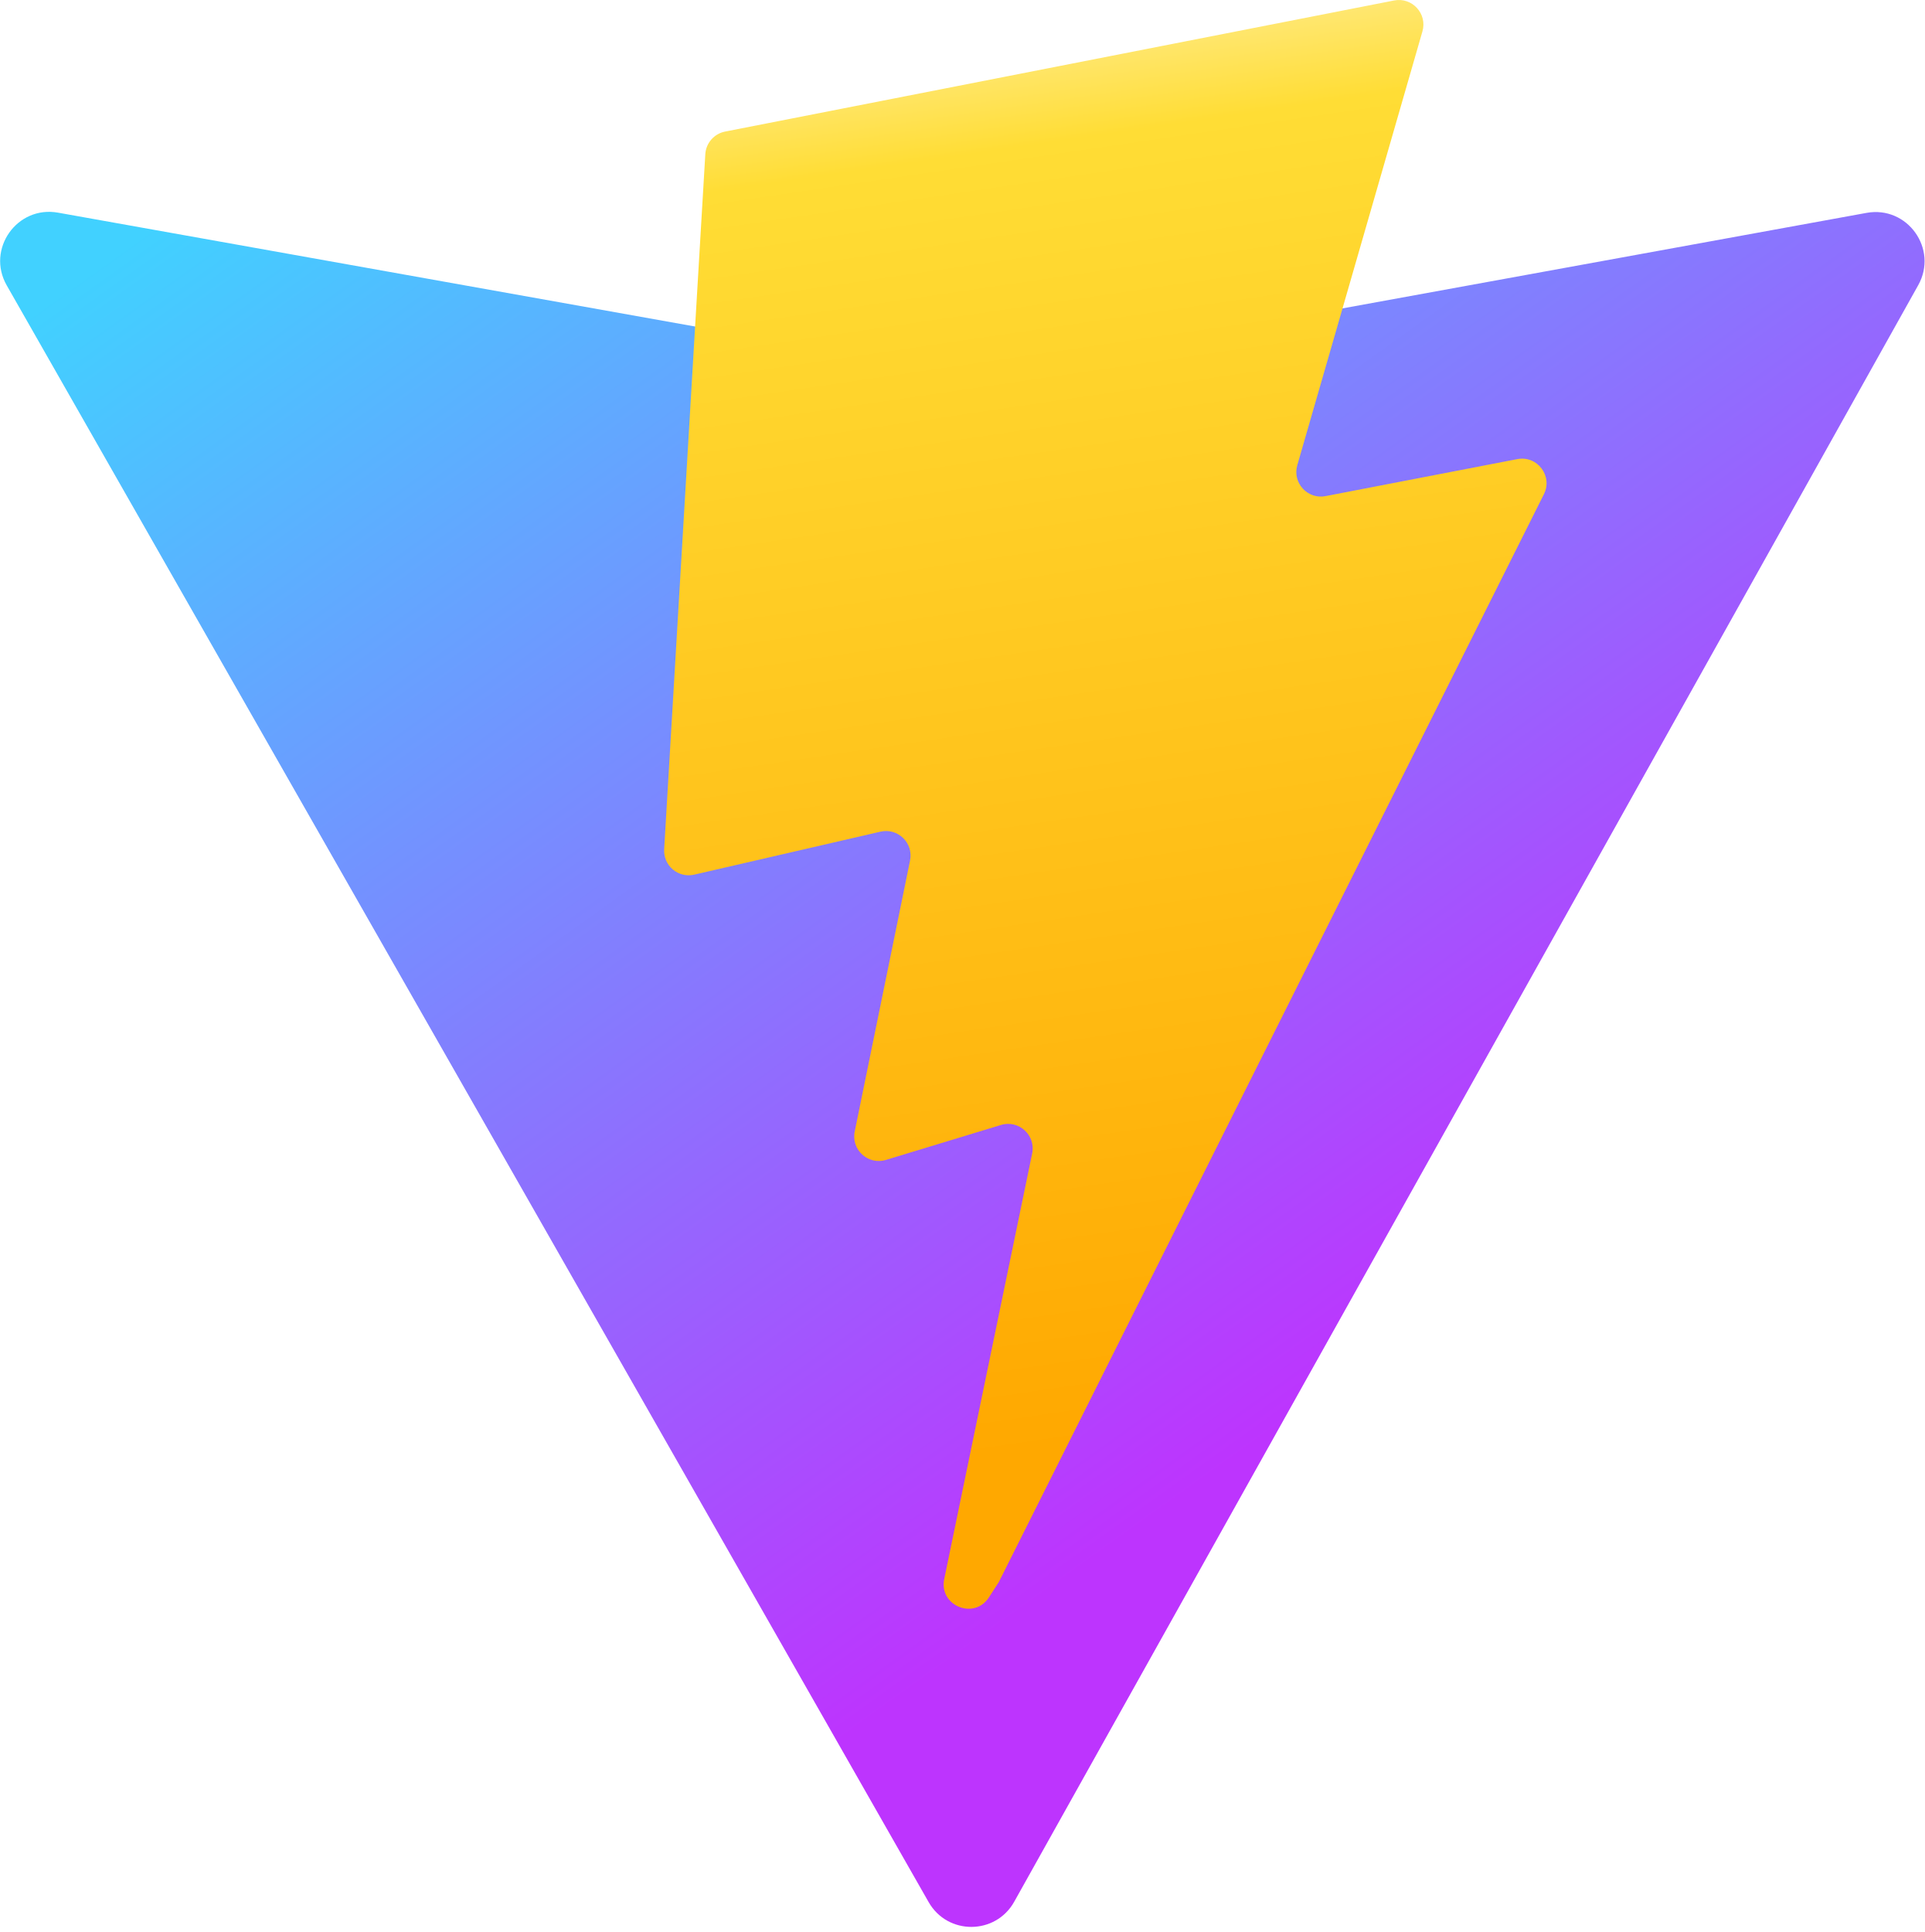
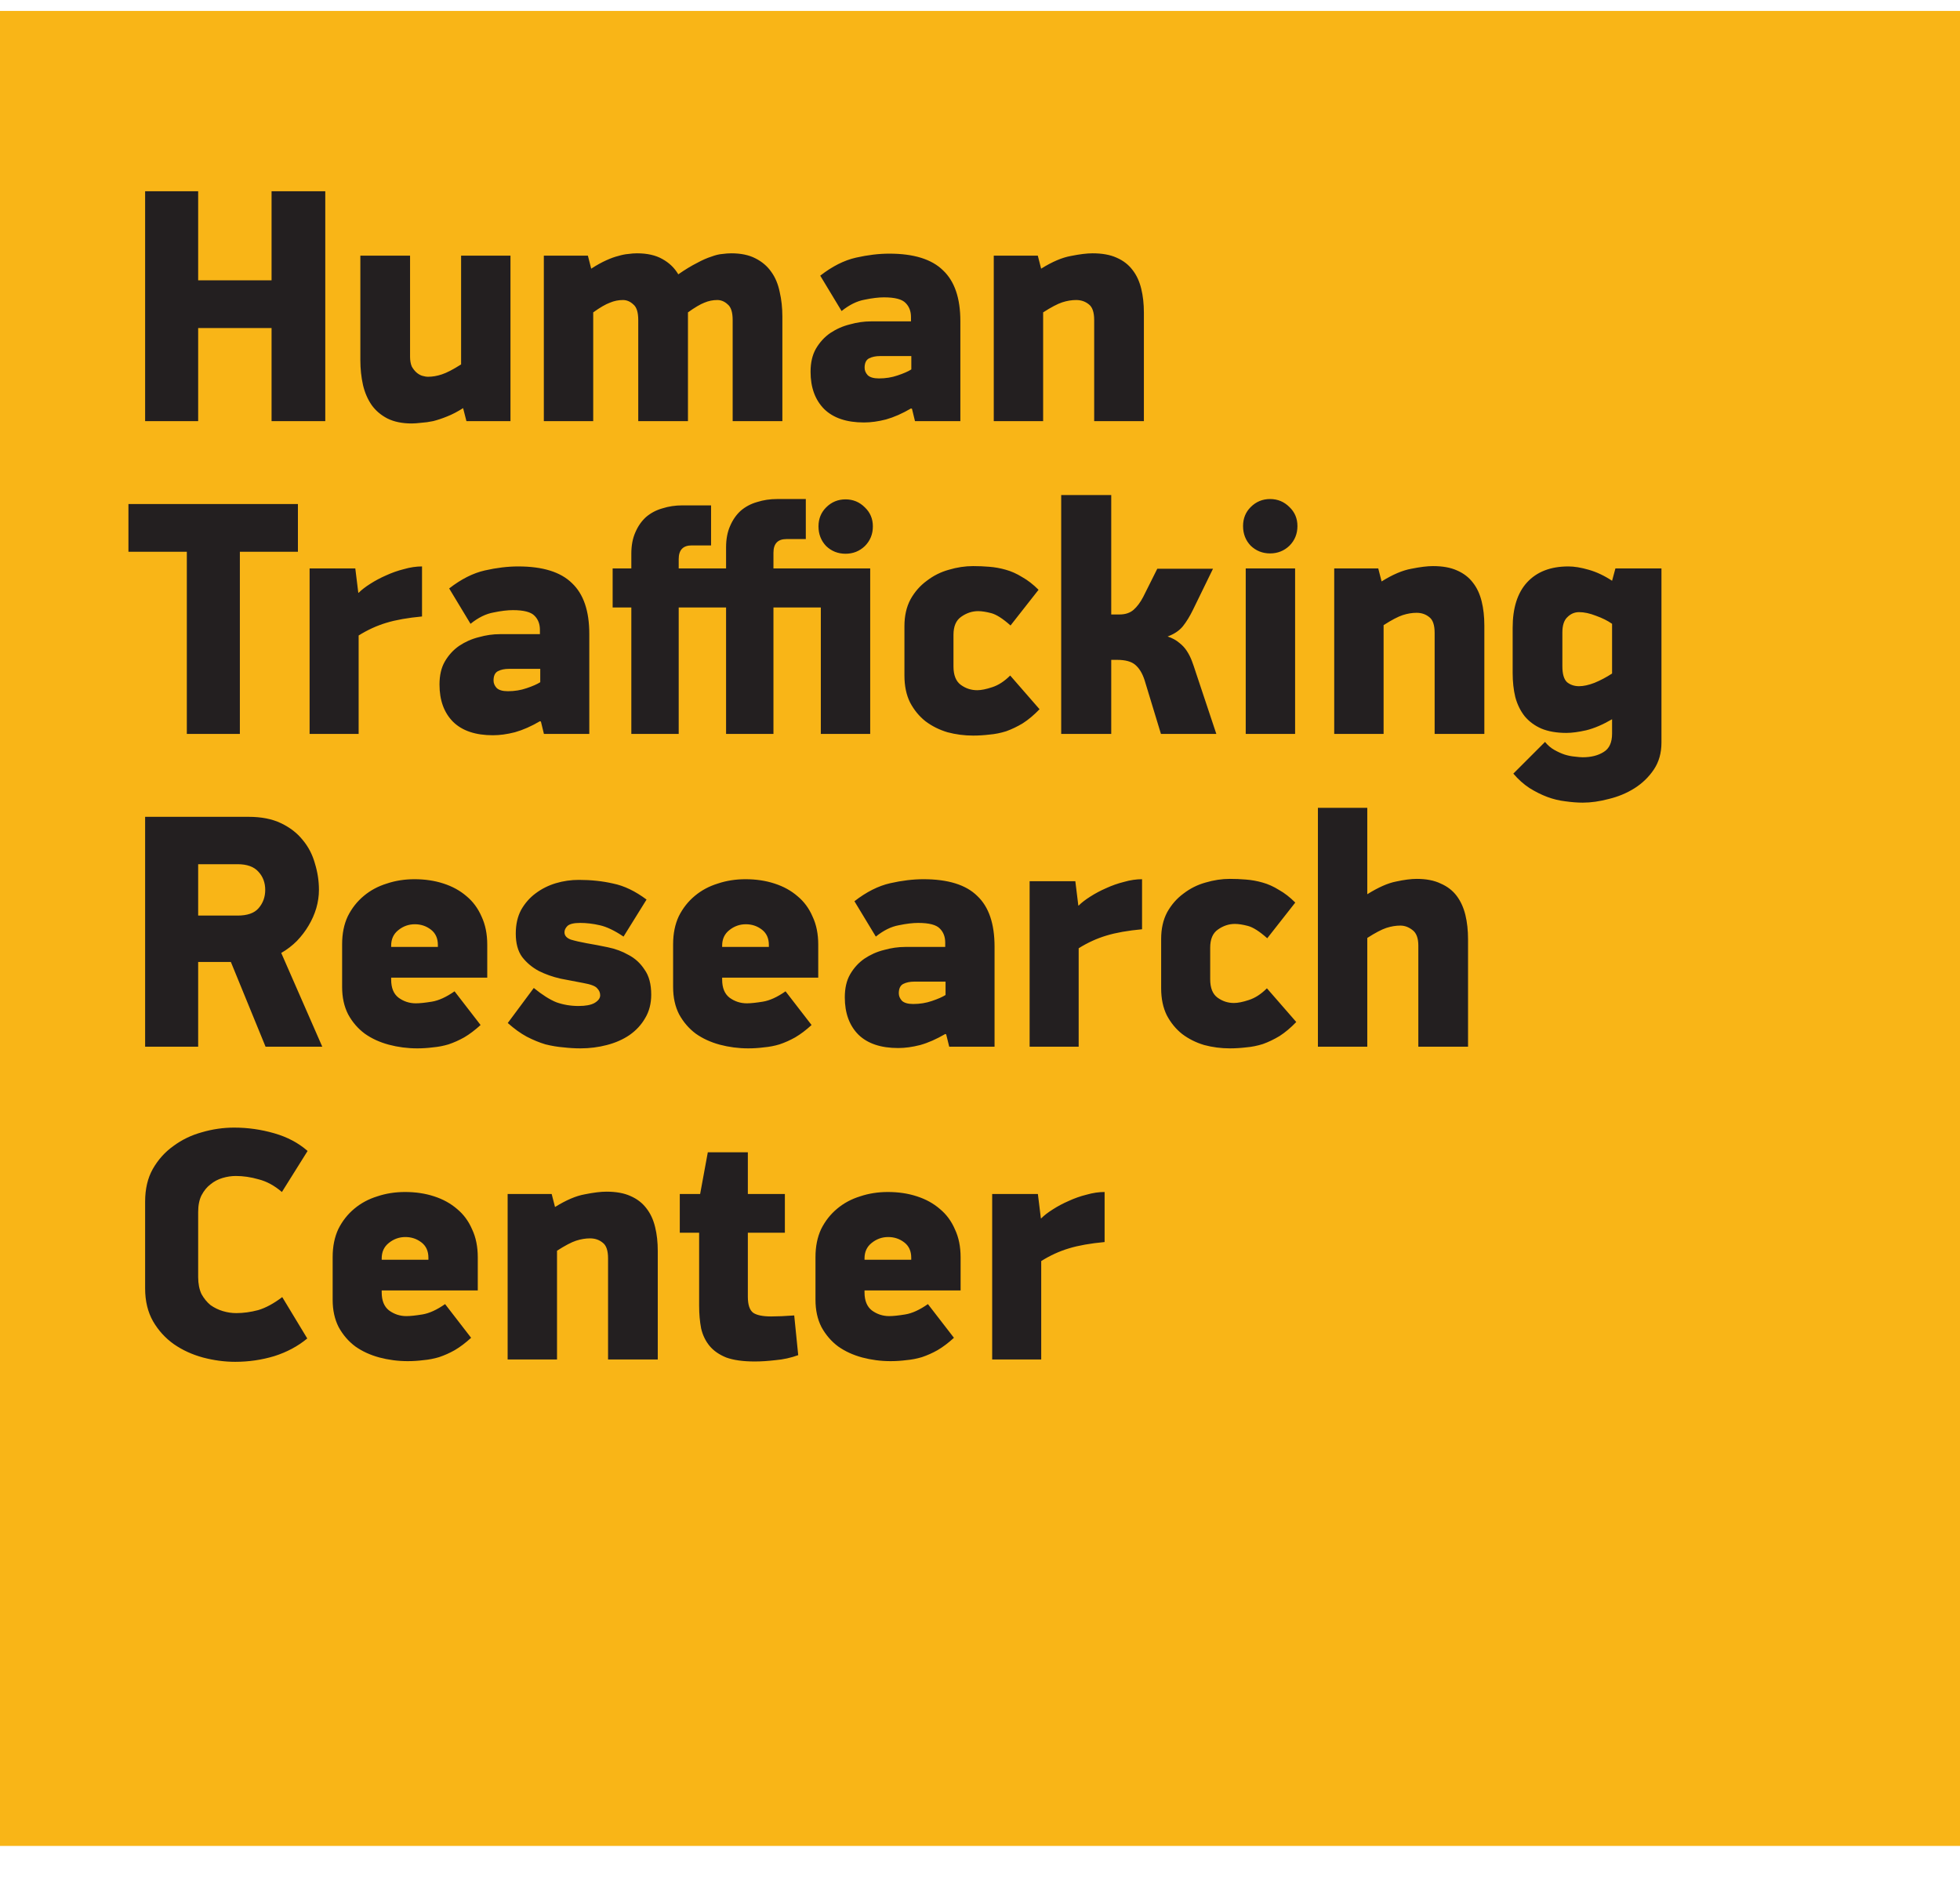
- <svg xmlns="http://www.w3.org/2000/svg" aria-hidden="true" role="img" class="iconify iconify--logos" width="31.88" height="32" preserveAspectRatio="xMidYMid meet" viewBox="0 0 256 257">
-   <defs>
-     <linearGradient id="IconifyId1813088fe1fbc01fb466" x1="-.828%" x2="57.636%" y1="7.652%" y2="78.411%">
-       <stop offset="0%" stop-color="#41D1FF" />
-       <stop offset="100%" stop-color="#BD34FE" />
-     </linearGradient>
-     <linearGradient id="IconifyId1813088fe1fbc01fb467" x1="43.376%" x2="50.316%" y1="2.242%" y2="89.03%">
-       <stop offset="0%" stop-color="#FFEA83" />
-       <stop offset="8.333%" stop-color="#FFDD35" />
-       <stop offset="100%" stop-color="#FFA800" />
-     </linearGradient>
-   </defs>
-   <path fill="url(#IconifyId1813088fe1fbc01fb466)" d="M255.153 37.938L134.897 252.976c-2.483 4.44-8.862 4.466-11.382.048L.875 37.958c-2.746-4.814 1.371-10.646 6.827-9.67l120.385 21.517a6.537 6.537 0 0 0 2.322-.004l117.867-21.483c5.438-.991 9.574 4.796 6.877 9.62Z" />
-   <path fill="url(#IconifyId1813088fe1fbc01fb467)" d="M185.432.063L96.44 17.501a3.268 3.268 0 0 0-2.634 3.014l-5.474 92.456a3.268 3.268 0 0 0 3.997 3.378l24.777-5.718c2.318-.535 4.413 1.507 3.936 3.838l-7.361 36.047c-.495 2.426 1.782 4.5 4.151 3.78l15.304-4.649c2.372-.72 4.652 1.36 4.15 3.788l-11.698 56.621c-.732 3.542 3.979 5.473 5.943 2.437l1.313-2.028l72.516-144.72c1.215-2.423-.88-5.186-3.54-4.672l-25.505 4.922c-2.396.462-4.435-1.77-3.759-4.114l16.646-57.705c.677-2.35-1.37-4.583-3.769-4.113Z" />
+ <svg xmlns="http://www.w3.org/2000/svg" width="47" height="45" viewBox="0 0 47 45" fill="none">
+   <path d="M47 0.262H0V44.262H47V0.262Z" fill="#F9B517" />
+   <path d="M6.512 10.098V7.866H4.752V10.098H3.48V4.586H4.752V6.722H6.512V4.586H7.8V10.098H6.512ZM9.833 6.13V8.554C9.833 8.644 9.847 8.722 9.873 8.786C9.905 8.844 9.943 8.892 9.985 8.93C10.028 8.967 10.073 8.994 10.121 9.01C10.175 9.026 10.223 9.034 10.265 9.034C10.372 9.034 10.481 9.015 10.593 8.978C10.711 8.94 10.865 8.86 11.057 8.738V6.13H12.241V10.098H11.185L11.105 9.786C10.972 9.871 10.844 9.938 10.721 9.986C10.604 10.034 10.492 10.071 10.385 10.098C10.284 10.119 10.188 10.132 10.097 10.138C10.012 10.148 9.937 10.154 9.873 10.154C9.644 10.154 9.449 10.114 9.289 10.034C9.135 9.954 9.009 9.847 8.913 9.714C8.817 9.575 8.748 9.415 8.705 9.234C8.663 9.047 8.641 8.847 8.641 8.634V6.13H9.833ZM17.569 10.098V7.674C17.569 7.487 17.529 7.362 17.449 7.298C17.374 7.228 17.291 7.194 17.201 7.194C17.094 7.194 16.99 7.215 16.889 7.258C16.793 7.295 16.662 7.372 16.497 7.49V10.098H15.305V7.674C15.305 7.487 15.265 7.362 15.185 7.298C15.11 7.228 15.027 7.194 14.937 7.194C14.83 7.194 14.726 7.215 14.625 7.258C14.523 7.295 14.39 7.372 14.225 7.49V10.098H13.041V6.13H14.097L14.177 6.442C14.31 6.356 14.43 6.29 14.537 6.242C14.643 6.194 14.739 6.159 14.825 6.138C14.915 6.111 14.995 6.095 15.065 6.09C15.139 6.079 15.209 6.074 15.273 6.074C15.518 6.074 15.721 6.119 15.881 6.21C16.046 6.3 16.174 6.423 16.265 6.578C16.435 6.46 16.585 6.37 16.713 6.306C16.841 6.236 16.955 6.186 17.057 6.154C17.158 6.116 17.246 6.095 17.321 6.09C17.401 6.079 17.473 6.074 17.537 6.074C17.766 6.074 17.958 6.114 18.113 6.194C18.273 6.274 18.401 6.383 18.497 6.522C18.593 6.655 18.659 6.815 18.697 7.002C18.739 7.183 18.761 7.38 18.761 7.594V10.098H17.569ZM21.845 9.794C21.637 9.916 21.437 10.004 21.245 10.058C21.058 10.106 20.883 10.13 20.717 10.13C20.301 10.13 19.984 10.023 19.765 9.81C19.547 9.591 19.437 9.292 19.437 8.914C19.437 8.695 19.48 8.511 19.565 8.362C19.656 8.207 19.77 8.082 19.909 7.986C20.053 7.89 20.21 7.82 20.381 7.778C20.552 7.73 20.72 7.706 20.885 7.706H21.845V7.602C21.845 7.463 21.802 7.351 21.717 7.266C21.632 7.175 21.459 7.13 21.197 7.13C21.069 7.13 20.915 7.148 20.733 7.186C20.552 7.218 20.368 7.308 20.181 7.458L19.669 6.61C19.957 6.386 20.242 6.242 20.525 6.178C20.808 6.114 21.075 6.082 21.325 6.082C21.912 6.082 22.341 6.215 22.613 6.482C22.89 6.743 23.029 7.148 23.029 7.698V10.098H21.941L21.869 9.802L21.845 9.794ZM21.853 8.538H21.101C21 8.538 20.912 8.556 20.837 8.594C20.768 8.631 20.733 8.706 20.733 8.818C20.733 8.882 20.757 8.94 20.805 8.994C20.858 9.047 20.949 9.074 21.077 9.074C21.237 9.074 21.387 9.05 21.525 9.002C21.669 8.954 21.779 8.906 21.853 8.858V8.538ZM26.238 10.098V7.674C26.238 7.487 26.195 7.362 26.11 7.298C26.024 7.228 25.923 7.194 25.806 7.194C25.699 7.194 25.587 7.212 25.47 7.25C25.358 7.287 25.206 7.367 25.014 7.49V10.098H23.83V6.13H24.886L24.966 6.442C25.232 6.276 25.47 6.175 25.678 6.138C25.891 6.095 26.064 6.074 26.198 6.074C26.427 6.074 26.619 6.108 26.774 6.178C26.934 6.247 27.062 6.346 27.158 6.474C27.254 6.596 27.323 6.746 27.366 6.922C27.408 7.092 27.43 7.284 27.43 7.498V10.098H26.238Z" fill="#231F20" />
+   <path d="M5.752 13.23V17.598H4.48V13.23H3.08V12.086H7.144V13.23H5.752ZM10.12 14.782C9.779 14.814 9.494 14.864 9.264 14.934C9.035 15.003 8.814 15.104 8.6 15.238V17.598H7.424V13.63H8.52L8.592 14.214H8.6C8.67 14.144 8.763 14.072 8.88 13.998C8.998 13.923 9.123 13.856 9.256 13.798C9.395 13.734 9.539 13.683 9.688 13.646C9.838 13.603 9.982 13.582 10.12 13.582V14.782ZM12.947 17.294C12.739 17.416 12.539 17.504 12.347 17.558C12.16 17.606 11.984 17.63 11.819 17.63C11.403 17.63 11.085 17.523 10.867 17.31C10.648 17.091 10.539 16.792 10.539 16.414C10.539 16.195 10.581 16.011 10.667 15.862C10.757 15.707 10.872 15.582 11.011 15.486C11.155 15.39 11.312 15.32 11.483 15.278C11.653 15.23 11.821 15.206 11.987 15.206H12.947V15.102C12.947 14.963 12.904 14.851 12.819 14.766C12.733 14.675 12.56 14.63 12.299 14.63C12.171 14.63 12.016 14.648 11.835 14.686C11.653 14.718 11.469 14.808 11.283 14.958L10.771 14.11C11.059 13.886 11.344 13.742 11.627 13.678C11.909 13.614 12.176 13.582 12.427 13.582C13.013 13.582 13.443 13.715 13.715 13.982C13.992 14.243 14.131 14.648 14.131 15.198V17.598H13.043L12.971 17.302L12.947 17.294ZM12.955 16.038H12.203C12.101 16.038 12.013 16.056 11.939 16.094C11.869 16.131 11.835 16.206 11.835 16.318C11.835 16.382 11.859 16.44 11.907 16.494C11.96 16.547 12.051 16.574 12.179 16.574C12.339 16.574 12.488 16.55 12.627 16.502C12.771 16.454 12.88 16.406 12.955 16.358V16.038ZM19.683 17.598V14.566H18.547V17.598H17.411V14.566H16.275V17.598H15.139V14.566H14.691V13.63H15.139V13.278C15.139 13.08 15.171 12.91 15.235 12.766C15.299 12.616 15.385 12.494 15.491 12.398C15.603 12.302 15.734 12.232 15.883 12.19C16.033 12.142 16.193 12.118 16.363 12.118H17.051V13.078H16.587C16.379 13.078 16.275 13.187 16.275 13.406V13.63H17.411V13.126C17.411 12.928 17.443 12.758 17.507 12.614C17.571 12.464 17.657 12.342 17.763 12.246C17.875 12.15 18.006 12.08 18.155 12.038C18.305 11.99 18.465 11.966 18.635 11.966H19.323V12.926H18.859C18.651 12.926 18.547 13.035 18.547 13.254V13.63H20.867V17.598H19.683ZM19.627 12.622C19.627 12.44 19.689 12.288 19.811 12.166C19.939 12.038 20.094 11.974 20.275 11.974C20.457 11.974 20.611 12.038 20.739 12.166C20.867 12.288 20.931 12.44 20.931 12.622C20.931 12.808 20.867 12.966 20.739 13.094C20.611 13.216 20.457 13.278 20.275 13.278C20.094 13.278 19.939 13.216 19.811 13.094C19.689 12.966 19.627 12.808 19.627 12.622ZM24.928 17.006C24.795 17.144 24.662 17.256 24.528 17.342C24.395 17.422 24.262 17.486 24.128 17.534C23.995 17.576 23.861 17.603 23.728 17.614C23.595 17.63 23.464 17.638 23.336 17.638C23.123 17.638 22.918 17.611 22.72 17.558C22.523 17.499 22.347 17.411 22.192 17.294C22.043 17.176 21.92 17.027 21.824 16.846C21.733 16.664 21.688 16.448 21.688 16.198V15.014C21.688 14.768 21.736 14.555 21.832 14.374C21.933 14.192 22.064 14.043 22.224 13.926C22.384 13.803 22.56 13.715 22.752 13.662C22.95 13.603 23.144 13.574 23.336 13.574C23.464 13.574 23.592 13.579 23.72 13.59C23.854 13.6 23.987 13.624 24.12 13.662C24.253 13.699 24.384 13.758 24.512 13.838C24.645 13.912 24.776 14.014 24.904 14.142L24.232 14.998C24.046 14.832 23.891 14.734 23.768 14.702C23.645 14.67 23.541 14.654 23.456 14.654C23.312 14.654 23.176 14.699 23.048 14.79C22.925 14.875 22.864 15.019 22.864 15.222V15.982C22.864 16.19 22.923 16.336 23.04 16.422C23.157 16.507 23.288 16.55 23.432 16.55C23.528 16.55 23.648 16.526 23.792 16.478C23.942 16.43 24.085 16.336 24.224 16.198L24.928 17.006ZM25.447 17.598V11.87H26.647V14.734H26.847C26.985 14.734 27.098 14.696 27.183 14.622C27.268 14.547 27.346 14.443 27.415 14.31L27.751 13.638H29.087L28.607 14.622C28.532 14.776 28.452 14.907 28.367 15.014C28.282 15.12 28.159 15.203 27.999 15.262C28.111 15.299 28.204 15.35 28.279 15.414C28.354 15.472 28.415 15.539 28.463 15.614C28.511 15.688 28.551 15.768 28.583 15.854C28.615 15.939 28.644 16.024 28.671 16.11L29.167 17.598H27.839L27.447 16.31C27.393 16.144 27.319 16.022 27.223 15.942C27.132 15.862 26.985 15.822 26.783 15.822H26.647V17.598H25.447ZM29.872 17.598V13.63H31.056V17.598H29.872ZM29.808 12.614C29.808 12.432 29.869 12.28 29.992 12.158C30.12 12.03 30.275 11.966 30.456 11.966C30.637 11.966 30.792 12.03 30.92 12.158C31.048 12.28 31.112 12.432 31.112 12.614C31.112 12.8 31.048 12.958 30.92 13.086C30.792 13.208 30.637 13.27 30.456 13.27C30.275 13.27 30.12 13.208 29.992 13.086C29.869 12.958 29.808 12.8 29.808 12.614ZM34.402 17.598V15.174C34.402 14.987 34.359 14.862 34.274 14.798C34.188 14.728 34.087 14.694 33.97 14.694C33.863 14.694 33.751 14.712 33.634 14.75C33.522 14.787 33.37 14.867 33.178 14.99V17.598H31.994V13.63H33.05L33.13 13.942C33.396 13.776 33.634 13.675 33.842 13.638C34.055 13.595 34.228 13.574 34.362 13.574C34.591 13.574 34.783 13.608 34.938 13.678C35.098 13.747 35.226 13.846 35.322 13.974C35.418 14.096 35.487 14.246 35.53 14.422C35.572 14.592 35.594 14.784 35.594 14.998V17.598H34.402ZM39.841 17.806C39.841 18.056 39.78 18.272 39.657 18.454C39.535 18.635 39.38 18.784 39.193 18.902C39.007 19.019 38.801 19.104 38.577 19.158C38.358 19.216 38.151 19.246 37.953 19.246C37.825 19.246 37.687 19.235 37.537 19.214C37.393 19.198 37.249 19.163 37.105 19.11C36.961 19.056 36.817 18.984 36.673 18.894C36.535 18.803 36.407 18.688 36.289 18.55L37.049 17.79C37.113 17.87 37.188 17.934 37.273 17.982C37.358 18.03 37.441 18.067 37.521 18.094C37.606 18.12 37.687 18.136 37.761 18.142C37.841 18.152 37.905 18.158 37.953 18.158C38.156 18.158 38.324 18.115 38.457 18.03C38.59 17.95 38.657 17.803 38.657 17.59V17.246C38.438 17.374 38.233 17.462 38.041 17.51C37.855 17.552 37.694 17.574 37.561 17.574C37.327 17.574 37.127 17.539 36.961 17.47C36.801 17.4 36.668 17.302 36.561 17.174C36.46 17.046 36.385 16.894 36.337 16.718C36.294 16.542 36.273 16.347 36.273 16.134V15.054C36.273 14.579 36.388 14.216 36.617 13.966C36.852 13.71 37.182 13.582 37.609 13.582C37.748 13.582 37.91 13.608 38.097 13.662C38.284 13.715 38.471 13.803 38.657 13.926L38.737 13.63H39.841V17.806ZM37.465 15.974C37.465 16.16 37.502 16.288 37.577 16.358C37.657 16.422 37.753 16.454 37.865 16.454C37.972 16.454 38.094 16.427 38.233 16.374C38.377 16.315 38.519 16.24 38.657 16.15V14.958C38.55 14.883 38.422 14.819 38.273 14.766C38.124 14.707 37.988 14.678 37.865 14.678C37.758 14.678 37.665 14.718 37.585 14.798C37.505 14.872 37.465 14.995 37.465 15.166V15.974Z" fill="#231F20" />
+   <path d="M5.96 19.586C6.264 19.586 6.523 19.636 6.736 19.738C6.949 19.839 7.123 19.972 7.256 20.138C7.395 20.303 7.493 20.492 7.552 20.706C7.616 20.914 7.648 21.124 7.648 21.338C7.648 21.482 7.627 21.628 7.584 21.778C7.541 21.922 7.48 22.06 7.4 22.194C7.325 22.322 7.232 22.444 7.12 22.562C7.008 22.674 6.883 22.77 6.744 22.85L7.728 25.098H6.368L5.536 23.066H4.752V25.098H3.48V19.586H5.96ZM4.752 21.954H5.696C5.931 21.954 6.099 21.895 6.2 21.778C6.307 21.655 6.36 21.508 6.36 21.338C6.36 21.167 6.307 21.023 6.2 20.906C6.093 20.783 5.925 20.722 5.696 20.722H4.752V21.954ZM11.684 23.442H9.38V23.49C9.38 23.687 9.438 23.831 9.556 23.922C9.678 24.012 9.817 24.058 9.972 24.058C10.068 24.058 10.196 24.044 10.356 24.018C10.521 23.991 10.702 23.908 10.9 23.77L11.524 24.578C11.39 24.7 11.26 24.799 11.132 24.874C11.009 24.943 10.884 24.999 10.756 25.042C10.633 25.079 10.508 25.103 10.38 25.114C10.257 25.13 10.132 25.138 10.004 25.138C9.769 25.138 9.542 25.108 9.324 25.05C9.105 24.991 8.913 24.903 8.748 24.786C8.582 24.663 8.449 24.508 8.348 24.322C8.252 24.135 8.204 23.916 8.204 23.666V22.642C8.204 22.386 8.249 22.162 8.34 21.97C8.436 21.778 8.564 21.615 8.724 21.482C8.884 21.348 9.068 21.25 9.276 21.186C9.484 21.116 9.705 21.082 9.94 21.082C10.19 21.082 10.422 21.116 10.636 21.186C10.849 21.255 11.033 21.356 11.188 21.49C11.342 21.618 11.462 21.78 11.548 21.978C11.638 22.17 11.684 22.394 11.684 22.65V23.442ZM10.5 22.658C10.5 22.498 10.444 22.375 10.332 22.29C10.22 22.204 10.092 22.162 9.948 22.162C9.798 22.162 9.665 22.21 9.548 22.306C9.436 22.396 9.38 22.519 9.38 22.674V22.706H10.5V22.658ZM13.92 25.138C13.787 25.138 13.651 25.13 13.512 25.114C13.373 25.103 13.229 25.079 13.08 25.042C12.936 24.999 12.787 24.938 12.632 24.858C12.483 24.778 12.331 24.668 12.176 24.53L12.8 23.69C13.003 23.855 13.184 23.97 13.344 24.034C13.509 24.092 13.685 24.122 13.872 24.122C14.043 24.122 14.171 24.098 14.256 24.05C14.347 23.996 14.392 23.935 14.392 23.866C14.392 23.802 14.368 23.746 14.32 23.698C14.277 23.644 14.165 23.602 13.984 23.57C13.813 23.538 13.632 23.503 13.44 23.466C13.253 23.423 13.08 23.362 12.92 23.282C12.76 23.196 12.627 23.084 12.52 22.946C12.419 22.807 12.368 22.62 12.368 22.386C12.368 22.167 12.411 21.978 12.496 21.818C12.587 21.658 12.704 21.524 12.848 21.418C12.992 21.311 13.152 21.231 13.328 21.178C13.509 21.124 13.693 21.098 13.88 21.098C14.173 21.098 14.448 21.127 14.704 21.186C14.965 21.239 15.232 21.367 15.504 21.57L14.952 22.458C14.739 22.314 14.549 22.223 14.384 22.186C14.219 22.148 14.061 22.13 13.912 22.13C13.763 22.13 13.661 22.154 13.608 22.202C13.56 22.25 13.536 22.3 13.536 22.354C13.536 22.434 13.587 22.492 13.688 22.53C13.795 22.562 13.923 22.591 14.072 22.618C14.227 22.644 14.395 22.676 14.576 22.714C14.757 22.751 14.923 22.812 15.072 22.898C15.227 22.978 15.355 23.095 15.456 23.25C15.563 23.399 15.616 23.599 15.616 23.85C15.616 24.063 15.568 24.25 15.472 24.41C15.381 24.57 15.256 24.706 15.096 24.818C14.941 24.924 14.76 25.004 14.552 25.058C14.349 25.111 14.139 25.138 13.92 25.138ZM19.621 23.442H17.317V23.49C17.317 23.687 17.376 23.831 17.493 23.922C17.616 24.012 17.755 24.058 17.909 24.058C18.005 24.058 18.133 24.044 18.293 24.018C18.459 23.991 18.64 23.908 18.837 23.77L19.461 24.578C19.328 24.7 19.197 24.799 19.069 24.874C18.947 24.943 18.821 24.999 18.693 25.042C18.571 25.079 18.445 25.103 18.317 25.114C18.195 25.13 18.069 25.138 17.941 25.138C17.707 25.138 17.48 25.108 17.261 25.05C17.043 24.991 16.851 24.903 16.685 24.786C16.52 24.663 16.387 24.508 16.285 24.322C16.189 24.135 16.141 23.916 16.141 23.666V22.642C16.141 22.386 16.187 22.162 16.277 21.97C16.373 21.778 16.501 21.615 16.661 21.482C16.821 21.348 17.005 21.25 17.213 21.186C17.421 21.116 17.643 21.082 17.877 21.082C18.128 21.082 18.36 21.116 18.573 21.186C18.787 21.255 18.971 21.356 19.125 21.49C19.28 21.618 19.4 21.78 19.485 21.978C19.576 22.17 19.621 22.394 19.621 22.65V23.442ZM18.437 22.658C18.437 22.498 18.381 22.375 18.269 22.29C18.157 22.204 18.029 22.162 17.885 22.162C17.736 22.162 17.603 22.21 17.485 22.306C17.373 22.396 17.317 22.519 17.317 22.674V22.706H18.437V22.658ZM22.666 24.794C22.457 24.916 22.258 25.004 22.066 25.058C21.879 25.106 21.703 25.13 21.538 25.13C21.122 25.13 20.804 25.023 20.585 24.81C20.367 24.591 20.258 24.292 20.258 23.914C20.258 23.695 20.3 23.511 20.386 23.362C20.476 23.207 20.591 23.082 20.73 22.986C20.873 22.89 21.031 22.82 21.201 22.778C21.372 22.73 21.54 22.706 21.706 22.706H22.666V22.602C22.666 22.463 22.623 22.351 22.538 22.266C22.452 22.175 22.279 22.13 22.017 22.13C21.89 22.13 21.735 22.148 21.553 22.186C21.372 22.218 21.188 22.308 21.002 22.458L20.489 21.61C20.777 21.386 21.063 21.242 21.346 21.178C21.628 21.114 21.895 21.082 22.145 21.082C22.732 21.082 23.162 21.215 23.433 21.482C23.711 21.743 23.849 22.148 23.849 22.698V25.098H22.762L22.689 24.802L22.666 24.794ZM22.674 23.538H21.922C21.82 23.538 21.732 23.556 21.657 23.594C21.588 23.631 21.553 23.706 21.553 23.818C21.553 23.882 21.578 23.94 21.625 23.994C21.679 24.047 21.77 24.074 21.898 24.074C22.058 24.074 22.207 24.05 22.346 24.002C22.489 23.954 22.599 23.906 22.674 23.858V23.538ZM27.386 22.282C27.045 22.314 26.759 22.364 26.53 22.434C26.301 22.503 26.079 22.604 25.866 22.738V25.098H24.69V21.13H25.786L25.858 21.714H25.866C25.935 21.644 26.029 21.572 26.146 21.498C26.263 21.423 26.389 21.356 26.522 21.298C26.661 21.234 26.805 21.183 26.954 21.146C27.103 21.103 27.247 21.082 27.386 21.082V22.282ZM31.084 24.506C30.951 24.644 30.818 24.756 30.684 24.842C30.551 24.922 30.418 24.986 30.284 25.034C30.151 25.076 30.018 25.103 29.884 25.114C29.751 25.13 29.62 25.138 29.492 25.138C29.279 25.138 29.074 25.111 28.876 25.058C28.679 24.999 28.503 24.911 28.348 24.794C28.199 24.676 28.076 24.527 27.98 24.346C27.89 24.164 27.844 23.948 27.844 23.698V22.514C27.844 22.268 27.892 22.055 27.988 21.874C28.09 21.692 28.22 21.543 28.38 21.426C28.54 21.303 28.716 21.215 28.908 21.162C29.106 21.103 29.3 21.074 29.492 21.074C29.62 21.074 29.748 21.079 29.876 21.09C30.01 21.1 30.143 21.124 30.276 21.162C30.41 21.199 30.54 21.258 30.668 21.338C30.802 21.412 30.932 21.514 31.06 21.642L30.388 22.498C30.202 22.332 30.047 22.234 29.924 22.202C29.802 22.17 29.698 22.154 29.612 22.154C29.468 22.154 29.332 22.199 29.204 22.29C29.082 22.375 29.02 22.519 29.02 22.722V23.482C29.02 23.69 29.079 23.836 29.196 23.922C29.314 24.007 29.444 24.05 29.588 24.05C29.684 24.05 29.804 24.026 29.948 23.978C30.098 23.93 30.242 23.836 30.38 23.698L31.084 24.506ZM34.011 25.098V22.674C34.011 22.492 33.963 22.367 33.867 22.298C33.776 22.228 33.681 22.194 33.579 22.194C33.472 22.194 33.361 22.212 33.243 22.25C33.131 22.287 32.979 22.367 32.787 22.49V25.098H31.603V19.37H32.787V21.442C33.054 21.276 33.283 21.175 33.475 21.138C33.672 21.095 33.838 21.074 33.971 21.074C34.2 21.074 34.392 21.111 34.547 21.186C34.707 21.255 34.835 21.354 34.931 21.482C35.027 21.61 35.096 21.762 35.139 21.938C35.182 22.114 35.203 22.308 35.203 22.522V25.098H34.011Z" fill="#231F20" />
+   <path d="M6.76 28.582C6.579 28.427 6.392 28.326 6.2 28.278C6.013 28.224 5.832 28.198 5.656 28.198C5.549 28.198 5.443 28.214 5.336 28.246C5.229 28.278 5.133 28.328 5.048 28.398C4.963 28.462 4.891 28.55 4.832 28.662C4.779 28.768 4.752 28.902 4.752 29.062V30.622C4.752 30.782 4.779 30.918 4.832 31.03C4.891 31.136 4.963 31.224 5.048 31.294C5.139 31.358 5.237 31.406 5.344 31.438C5.451 31.47 5.557 31.486 5.664 31.486C5.835 31.486 6.011 31.462 6.192 31.414C6.373 31.36 6.565 31.256 6.768 31.102L7.368 32.094C7.144 32.28 6.88 32.422 6.576 32.518C6.277 32.608 5.965 32.654 5.64 32.654C5.384 32.654 5.125 32.619 4.864 32.55C4.608 32.48 4.376 32.374 4.168 32.23C3.965 32.086 3.8 31.904 3.672 31.686C3.544 31.462 3.48 31.198 3.48 30.894V28.814C3.48 28.51 3.541 28.248 3.664 28.03C3.792 27.806 3.957 27.622 4.16 27.478C4.363 27.328 4.589 27.219 4.84 27.15C5.096 27.075 5.355 27.038 5.616 27.038C5.941 27.038 6.261 27.083 6.576 27.174C6.891 27.264 7.157 27.406 7.376 27.598L6.76 28.582ZM11.457 30.942H9.153V30.99C9.153 31.187 9.212 31.331 9.329 31.422C9.452 31.512 9.591 31.558 9.745 31.558C9.841 31.558 9.969 31.544 10.129 31.518C10.294 31.491 10.476 31.408 10.673 31.27L11.297 32.078C11.164 32.2 11.033 32.299 10.905 32.374C10.783 32.443 10.657 32.499 10.529 32.542C10.406 32.579 10.281 32.603 10.153 32.614C10.03 32.63 9.905 32.638 9.777 32.638C9.543 32.638 9.316 32.608 9.097 32.55C8.879 32.491 8.687 32.403 8.521 32.286C8.356 32.163 8.223 32.008 8.121 31.822C8.025 31.635 7.977 31.416 7.977 31.166V30.142C7.977 29.886 8.023 29.662 8.113 29.47C8.209 29.278 8.337 29.115 8.497 28.982C8.657 28.848 8.841 28.75 9.049 28.686C9.257 28.616 9.479 28.582 9.713 28.582C9.964 28.582 10.196 28.616 10.409 28.686C10.623 28.755 10.806 28.856 10.961 28.99C11.116 29.118 11.236 29.28 11.321 29.478C11.412 29.67 11.457 29.894 11.457 30.15V30.942ZM10.273 30.158C10.273 29.998 10.217 29.875 10.105 29.79C9.993 29.704 9.865 29.662 9.721 29.662C9.572 29.662 9.439 29.71 9.321 29.806C9.209 29.896 9.153 30.019 9.153 30.174V30.206H10.273V30.158ZM14.581 32.598V30.174C14.581 29.987 14.539 29.862 14.453 29.798C14.368 29.728 14.267 29.694 14.149 29.694C14.043 29.694 13.931 29.712 13.813 29.75C13.701 29.787 13.549 29.867 13.357 29.99V32.598H12.173V28.63H13.229L13.309 28.942C13.576 28.776 13.813 28.675 14.021 28.638C14.235 28.595 14.408 28.574 14.541 28.574C14.771 28.574 14.963 28.608 15.117 28.678C15.277 28.747 15.405 28.846 15.501 28.974C15.597 29.096 15.667 29.246 15.709 29.422C15.752 29.592 15.773 29.784 15.773 29.998V32.598H14.581ZM16.301 29.558V28.63H16.789L16.973 27.63H17.933V28.63H18.821V29.558H17.933V31.094C17.933 31.286 17.976 31.414 18.061 31.478C18.146 31.536 18.29 31.566 18.493 31.566C18.642 31.566 18.826 31.558 19.045 31.542L19.141 32.494C18.965 32.558 18.784 32.598 18.597 32.614C18.416 32.635 18.25 32.646 18.101 32.646C17.818 32.646 17.589 32.614 17.413 32.55C17.242 32.48 17.109 32.387 17.013 32.27C16.917 32.152 16.85 32.014 16.813 31.854C16.781 31.688 16.765 31.507 16.765 31.31V29.558H16.301ZM23.035 30.942H20.731V30.99C20.731 31.187 20.79 31.331 20.907 31.422C21.03 31.512 21.169 31.558 21.323 31.558C21.419 31.558 21.547 31.544 21.707 31.518C21.873 31.491 22.054 31.408 22.251 31.27L22.875 32.078C22.742 32.2 22.611 32.299 22.483 32.374C22.361 32.443 22.235 32.499 22.107 32.542C21.985 32.579 21.859 32.603 21.731 32.614C21.609 32.63 21.483 32.638 21.355 32.638C21.121 32.638 20.894 32.608 20.675 32.55C20.457 32.491 20.265 32.403 20.099 32.286C19.934 32.163 19.801 32.008 19.699 31.822C19.603 31.635 19.555 31.416 19.555 31.166V30.142C19.555 29.886 19.601 29.662 19.691 29.47C19.787 29.278 19.915 29.115 20.075 28.982C20.235 28.848 20.419 28.75 20.627 28.686C20.835 28.616 21.057 28.582 21.291 28.582C21.542 28.582 21.774 28.616 21.987 28.686C22.201 28.755 22.385 28.856 22.539 28.99C22.694 29.118 22.814 29.28 22.899 29.478C22.99 29.67 23.035 29.894 23.035 30.15V30.942ZM21.851 30.158C21.851 29.998 21.795 29.875 21.683 29.79C21.571 29.704 21.443 29.662 21.299 29.662C21.15 29.662 21.017 29.71 20.899 29.806C20.787 29.896 20.731 30.019 20.731 30.174V30.206H21.851V30.158ZM26.488 29.782C26.146 29.814 25.861 29.864 25.632 29.934C25.402 30.003 25.181 30.104 24.968 30.238V32.598H23.792V28.63H24.888L24.96 29.214H24.968C25.037 29.144 25.13 29.072 25.248 28.998C25.365 28.923 25.49 28.856 25.624 28.798C25.762 28.734 25.906 28.683 26.056 28.646C26.205 28.603 26.349 28.582 26.488 28.582V29.782Z" fill="#231F20" />
</svg>
